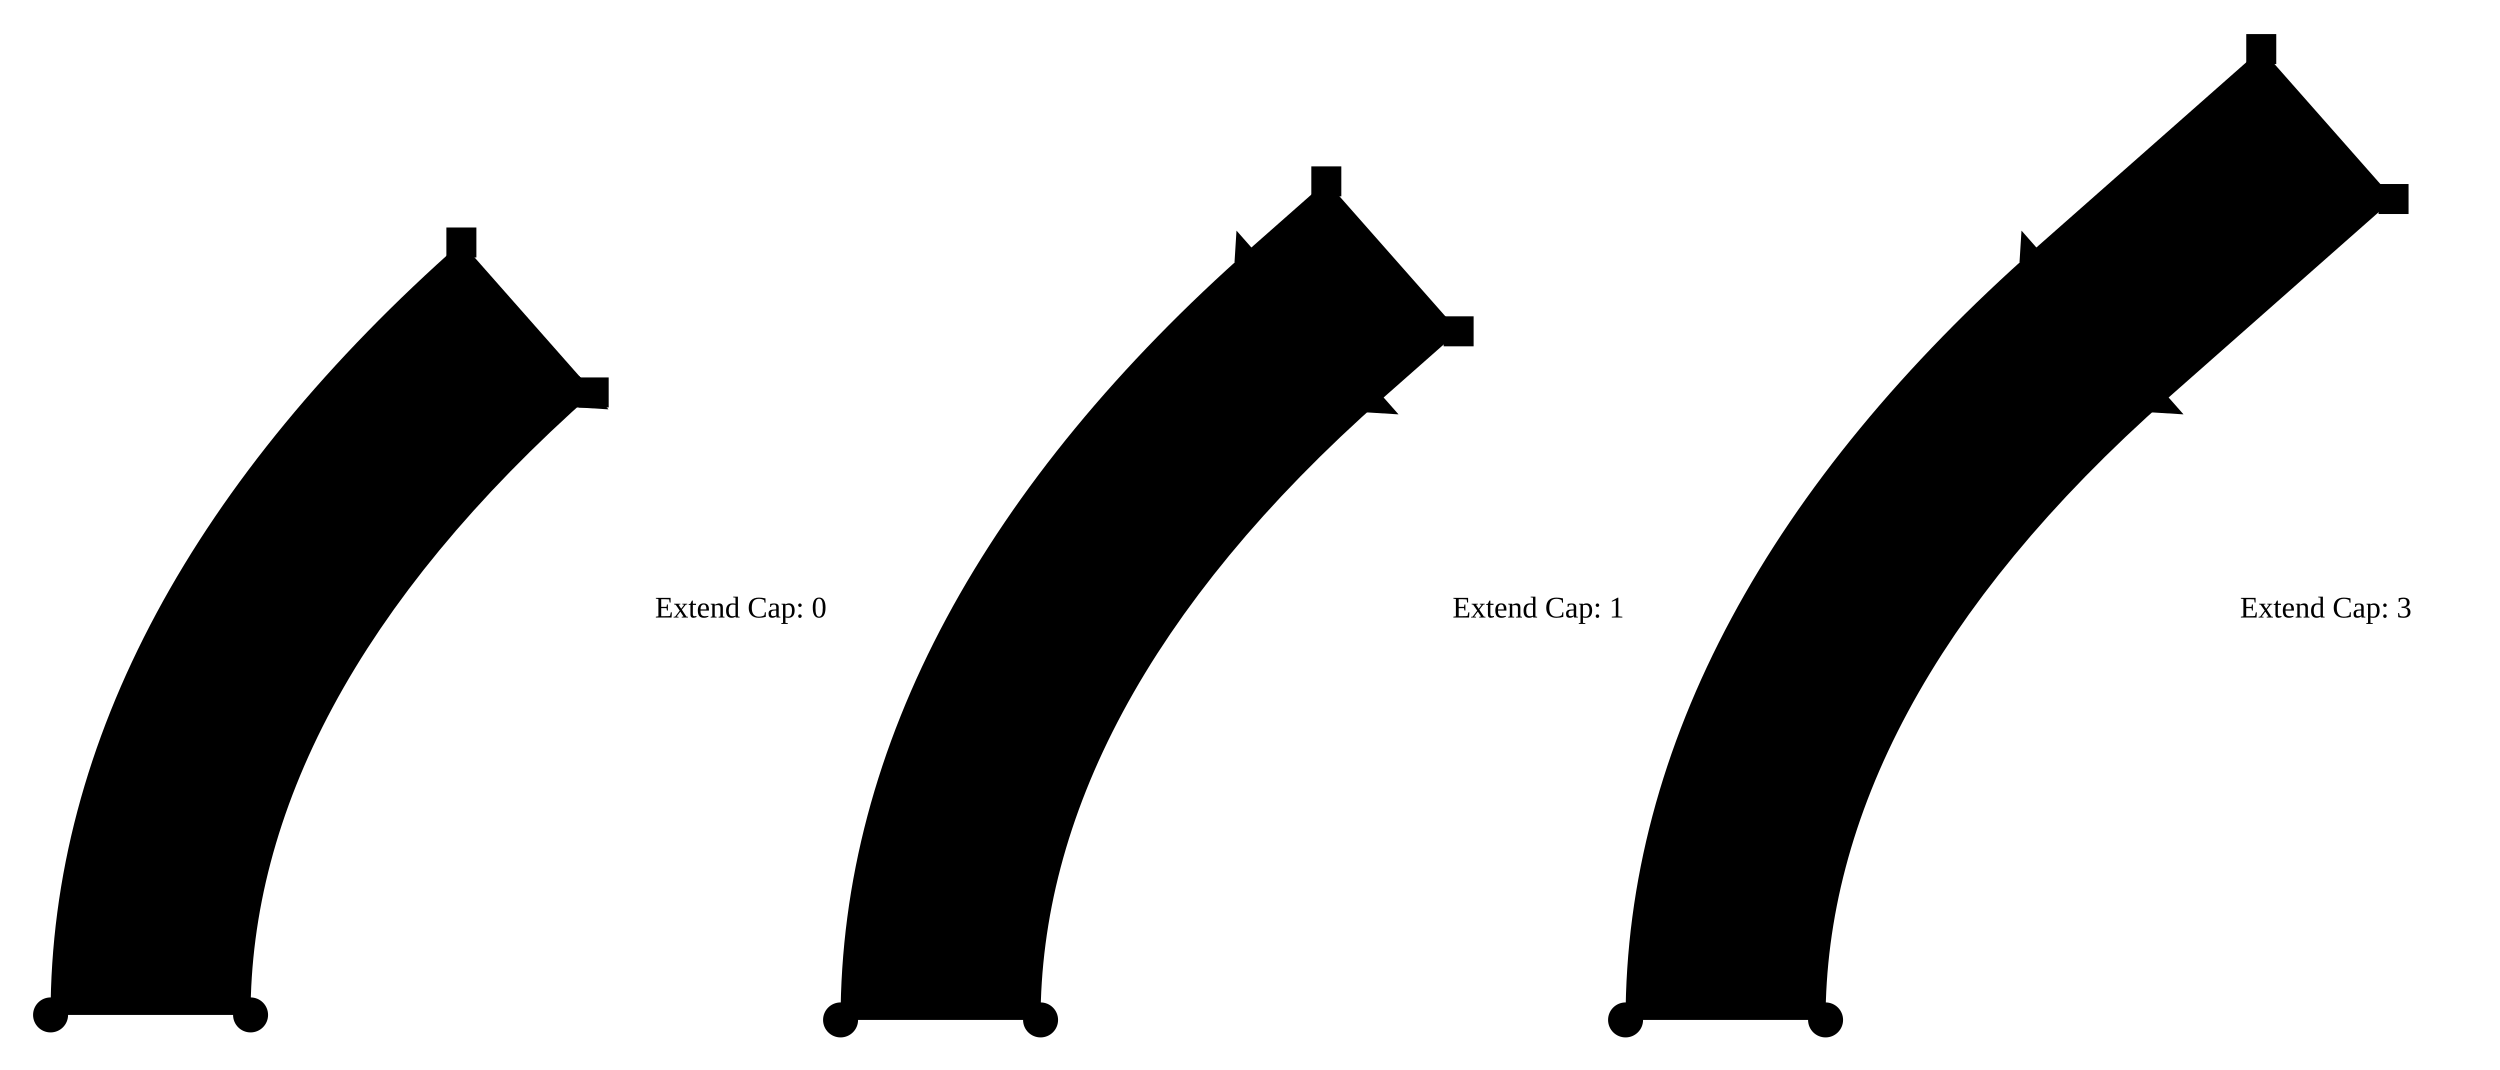
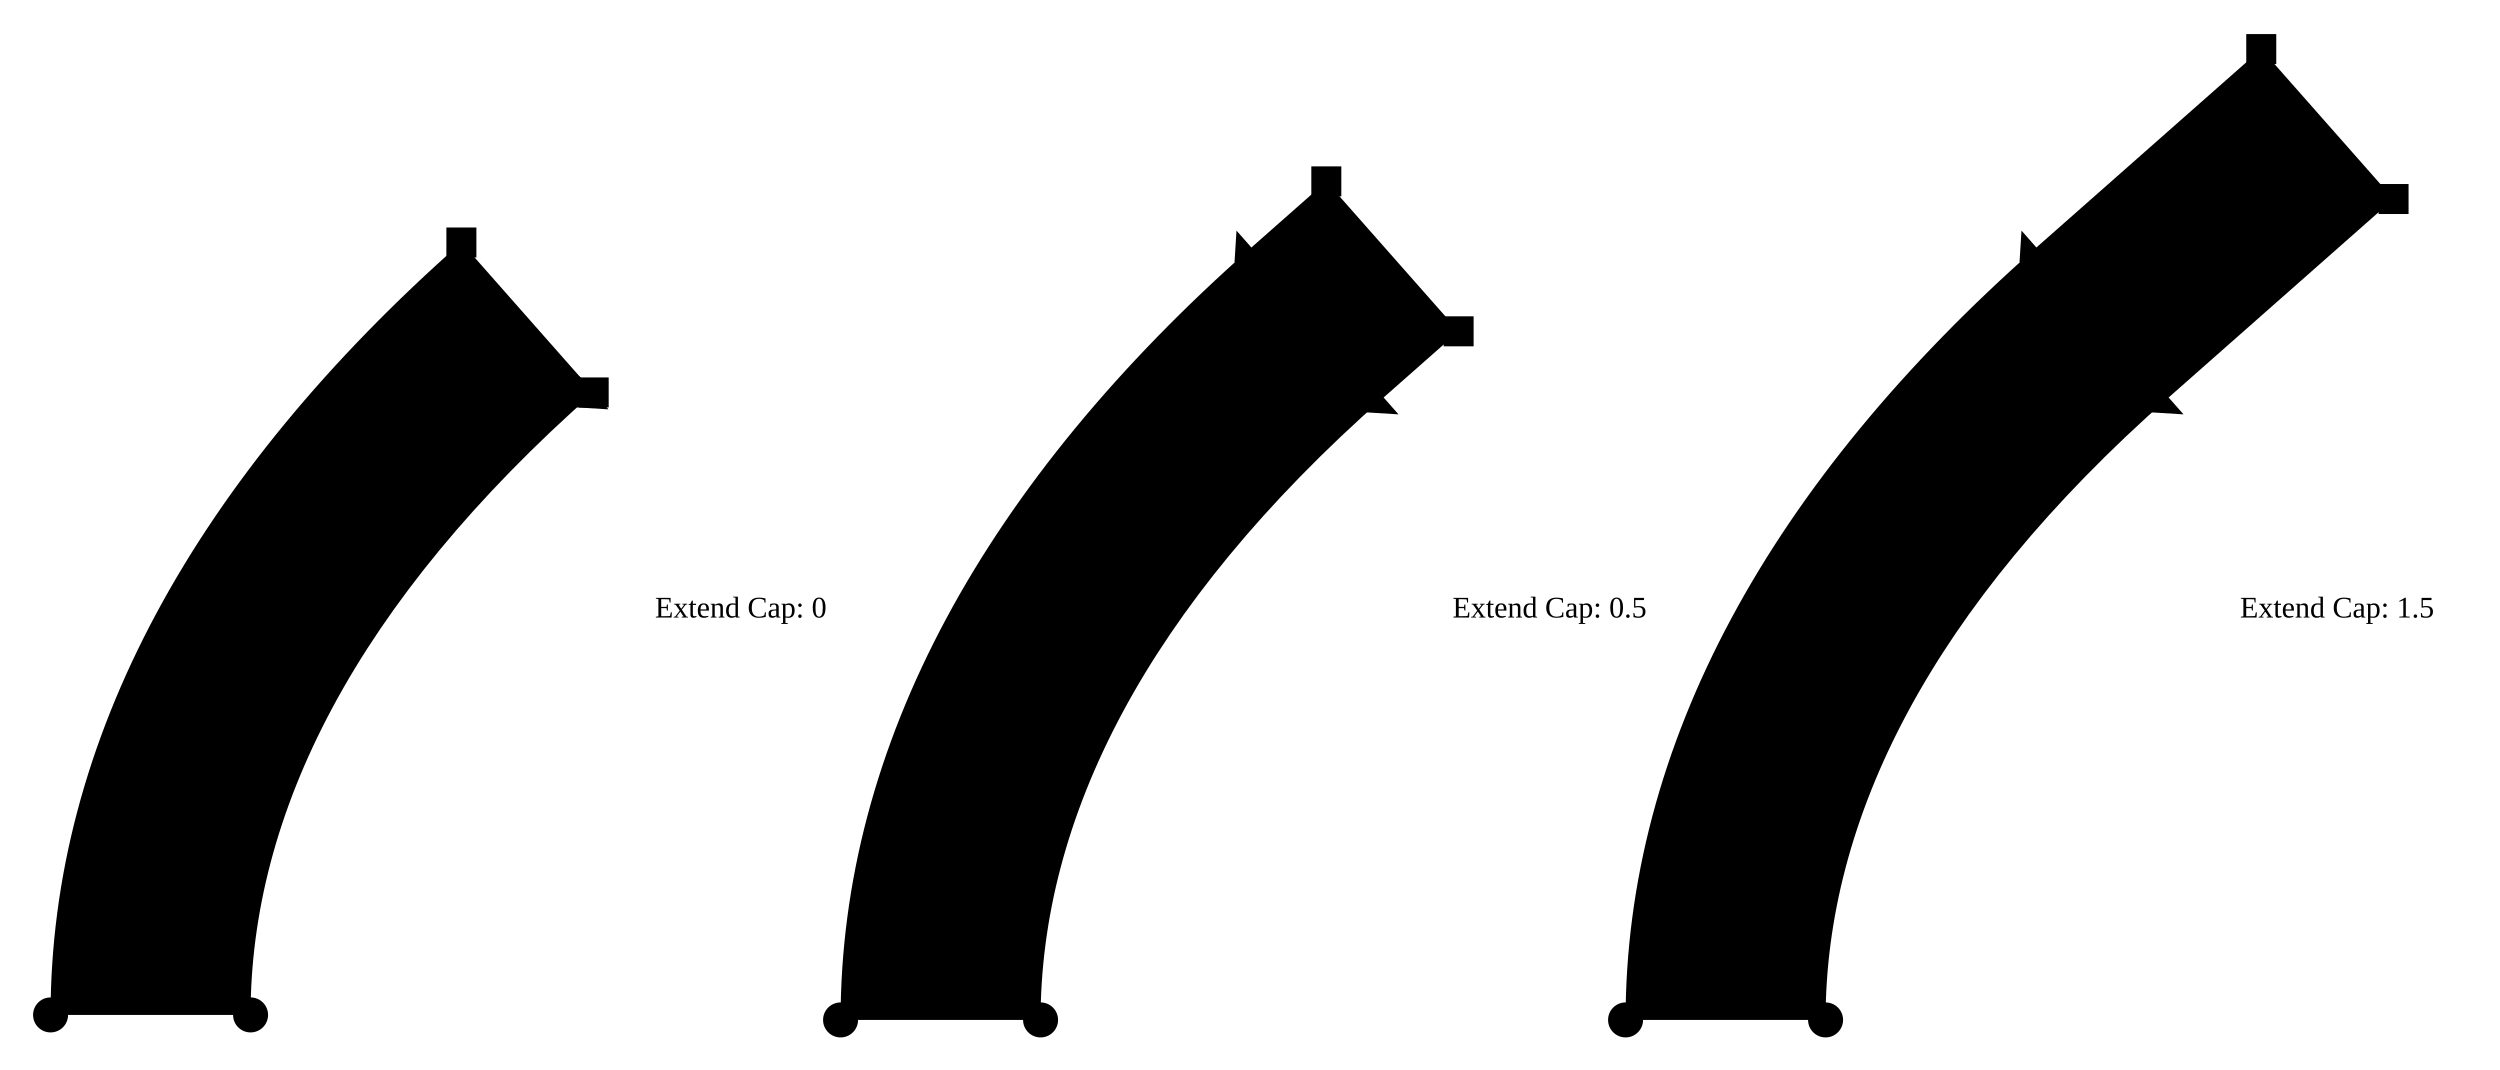
<svg xmlns="http://www.w3.org/2000/svg" baseProfile="full" height="100%" version="1.1" viewBox="-41,-127,1000,428" width="100%">
  <defs />
  <g class="ff_offp">
    <line class="ff_offp_post" x1="59.228" x2="59.228" y1="278.97" y2="198.582" />
    <g class="ff_offp_post" transform="translate(59.22754,198.582)">
      <line class="ff_off_curve_x" x1="-8" x2="8" y1="-8" y2="8" />
      <line class="ff_off_curve_x" x1="-8" x2="8" y1="8" y2="-8" />
    </g>
  </g>
  <g class="ff_offp">
    <line class="ff_offp_pre" x1="196.446" x2="101.095" y1="30.0" y2="114.134" />
    <g class="ff_offp_pre" transform="translate(101.0947,114.1338)">
      <line class="ff_off_curve_x" x1="-8" x2="8" y1="-8" y2="8" />
      <line class="ff_off_curve_x" x1="-8" x2="8" y1="8" y2="-8" />
    </g>
  </g>
  <g class="ff_offp">
    <line class="ff_offp_post" x1="143.554" x2="37.393" y1="-30.0" y2="63.671" />
    <g class="ff_offp_post" transform="translate(37.39258,63.6709)">
      <line class="ff_off_curve_x" x1="-8" x2="8" y1="-8" y2="8" />
      <line class="ff_off_curve_x" x1="-8" x2="8" y1="8" y2="-8" />
    </g>
  </g>
  <g class="ff_offp">
    <line class="ff_offp_pre" x1="-20.772" x2="-20.772" y1="278.97" y2="168.737" />
    <g class="ff_offp_pre" transform="translate(-20.77246,168.7373)">
      <line class="ff_off_curve_x" x1="-8" x2="8" y1="-8" y2="8" />
      <line class="ff_off_curve_x" x1="-8" x2="8" y1="8" y2="-8" />
    </g>
  </g>
  <g class="ff_offp">
    <line class="ff_offp_post" x1="689.228" x2="689.228" y1="280.97" y2="200.582" />
    <g class="ff_offp_post" transform="translate(689.2275,200.582)">
      <line class="ff_off_curve_x" x1="-8" x2="8" y1="-8" y2="8" />
      <line class="ff_off_curve_x" x1="-8" x2="8" y1="8" y2="-8" />
    </g>
  </g>
  <g class="ff_offp">
    <line class="ff_offp_pre" x1="826.446" x2="731.095" y1="32.0" y2="116.134" />
    <g class="ff_offp_pre" transform="translate(731.0947,116.1338)">
      <line class="ff_off_curve_x" x1="-8" x2="8" y1="-8" y2="8" />
      <line class="ff_off_curve_x" x1="-8" x2="8" y1="8" y2="-8" />
    </g>
  </g>
  <g class="ff_offp">
    <line class="ff_offp_post" x1="773.554" x2="667.393" y1="-28.0" y2="65.671" />
    <g class="ff_offp_post" transform="translate(667.3926,65.6709)">
      <line class="ff_off_curve_x" x1="-8" x2="8" y1="-8" y2="8" />
      <line class="ff_off_curve_x" x1="-8" x2="8" y1="8" y2="-8" />
    </g>
  </g>
  <g class="ff_offp">
    <line class="ff_offp_pre" x1="609.228" x2="609.228" y1="280.97" y2="170.737" />
    <g class="ff_offp_pre" transform="translate(609.2275,170.7373)">
      <line class="ff_off_curve_x" x1="-8" x2="8" y1="-8" y2="8" />
      <line class="ff_off_curve_x" x1="-8" x2="8" y1="8" y2="-8" />
    </g>
  </g>
  <g class="ff_offp">
    <line class="ff_offp_post" x1="375.228" x2="375.228" y1="280.97" y2="200.582" />
    <g class="ff_offp_post" transform="translate(375.2275,200.582)">
      <line class="ff_off_curve_x" x1="-8" x2="8" y1="-8" y2="8" />
      <line class="ff_off_curve_x" x1="-8" x2="8" y1="8" y2="-8" />
    </g>
  </g>
  <g class="ff_offp">
    <line class="ff_offp_pre" x1="512.446" x2="417.095" y1="32.0" y2="116.134" />
    <g class="ff_offp_pre" transform="translate(417.0947,116.1338)">
      <line class="ff_off_curve_x" x1="-8" x2="8" y1="-8" y2="8" />
      <line class="ff_off_curve_x" x1="-8" x2="8" y1="8" y2="-8" />
    </g>
  </g>
  <g class="ff_offp">
    <line class="ff_offp_post" x1="459.554" x2="353.393" y1="-28.0" y2="65.671" />
    <g class="ff_offp_post" transform="translate(353.3926,65.6709)">
      <line class="ff_off_curve_x" x1="-8" x2="8" y1="-8" y2="8" />
      <line class="ff_off_curve_x" x1="-8" x2="8" y1="8" y2="-8" />
    </g>
  </g>
  <g class="ff_offp">
    <line class="ff_offp_pre" x1="295.228" x2="295.228" y1="280.97" y2="170.737" />
    <g class="ff_offp_pre" transform="translate(295.2275,170.7373)">
      <line class="ff_off_curve_x" x1="-8" x2="8" y1="-8" y2="8" />
      <line class="ff_off_curve_x" x1="-8" x2="8" y1="8" y2="-8" />
    </g>
  </g>
  <g>
    <circle class="ff_onp ff_curve ff_first ff_extremum" cx="0" cy="0" r="7" transform="translate(59.22754,278.9697)" />
    <g transform="translate(59.22754,278.9697) rotate(-90.0)">
      <line class="ff_arrow" x1="0" x2="10" y1="-10" y2="-10" />
      <line class="ff_arrow" x1="10" x2="7" y1="-10" y2="-7" />
      <line class="ff_arrow" x1="10" x2="7" y1="-10" y2="-13" />
    </g>
  </g>
  <polygon class="ff_onp ff_tangent" points="0,-9 9,0 0,9" transform="translate(196.4463,30.0) rotate(138.5763)" />
  <rect class="ff_onp ff_corner ff_extremum" height="12" transform="translate(196.4736,29.97559)" width="12" x="-6" y="-6" />
  <rect class="ff_onp ff_corner ff_extremum" height="12" transform="translate(143.5537,-30.0)" width="12" x="-6" y="-6" />
  <circle class="ff_onp ff_curve ff_extremum" cx="0" cy="0" r="7" transform="translate(-20.77246,278.9697)" />
  <g>
    <circle class="ff_onp ff_curve ff_first ff_extremum" cx="0" cy="0" r="7" transform="translate(689.2275,280.9697)" />
    <g transform="translate(689.2275,280.9697) rotate(-90.0)">
      <line class="ff_arrow" x1="0" x2="10" y1="-10" y2="-10" />
      <line class="ff_arrow" x1="10" x2="7" y1="-10" y2="-7" />
      <line class="ff_arrow" x1="10" x2="7" y1="-10" y2="-13" />
    </g>
  </g>
  <polygon class="ff_onp ff_tangent" points="0,-9 9,0 0,9" transform="translate(826.4463,32.0) rotate(138.5763)" />
  <rect class="ff_onp ff_corner ff_extremum" height="12" transform="translate(916.4238,-47.39258)" width="12" x="-6" y="-6" />
  <rect class="ff_onp ff_corner ff_extremum" height="12" transform="translate(863.5039,-107.3682)" width="12" x="-6" y="-6" />
  <polygon class="ff_onp ff_tangent" points="0,-9 9,0 0,9" transform="translate(773.5537,-28.0) rotate(138.5765)" />
  <circle class="ff_onp ff_curve ff_extremum" cx="0" cy="0" r="7" transform="translate(609.2275,280.9697)" />
  <g>
    <circle class="ff_onp ff_curve ff_first ff_extremum" cx="0" cy="0" r="7" transform="translate(375.2275,280.9697)" />
    <g transform="translate(375.2275,280.9697) rotate(-90.0)">
      <line class="ff_arrow" x1="0" x2="10" y1="-10" y2="-10" />
      <line class="ff_arrow" x1="10" x2="7" y1="-10" y2="-7" />
      <line class="ff_arrow" x1="10" x2="7" y1="-10" y2="-13" />
    </g>
  </g>
  <polygon class="ff_onp ff_tangent" points="0,-9 9,0 0,9" transform="translate(512.4463,32.0) rotate(138.5763)" />
  <rect class="ff_onp ff_corner ff_extremum" height="12" transform="translate(542.4482,5.52832)" width="12" x="-6" y="-6" />
  <rect class="ff_onp ff_corner ff_extremum" height="12" transform="translate(489.5283,-54.44824)" width="12" x="-6" y="-6" />
  <polygon class="ff_onp ff_tangent" points="0,-9 9,0 0,9" transform="translate(459.5537,-28.0) rotate(138.5765)" />
  <circle class="ff_onp ff_curve ff_extremum" cx="0" cy="0" r="7" transform="translate(295.2275,280.9697)" />
  <path class="ff_main_background" d="M19.243 276.0C20.271 181.691 70.29 87.979 170.0 0.0M649.229 280.0C649.567 185.017 699.586 90.601 800.0 2.0M335.229 280.0C335.567 185.017 385.586 90.601 486.0 2.0" />
  <path class="ff_main_closed" d="M59.228 278.97C59.228 198.582 101.095 114.134 196.446 30.0L196.474 29.976L143.554 -30.0C37.393 63.671 -20.772 168.737 -20.772 278.97M689.228 280.97C689.228 200.582 731.095 116.134 826.446 32.0L916.424 -47.393L863.504 -107.368L773.554 -28.0C667.393 65.671 609.228 170.737 609.228 280.97M375.228 280.97C375.228 200.582 417.095 116.134 512.446 32.0L542.448 5.528L489.528 -54.448L459.554 -28.0C353.393 65.671 295.228 170.737 295.228 280.97" />
  <text class="ff_label" y="120" x="221">Extend Cap: 0</text>
-   <text class="ff_label" y="120" x="540">Extend Cap: 1</text>
-   <text class="ff_label" y="120" x="855">Extend Cap: 3</text>
+   <text class="ff_label" y="120" x="540">Extend Cap: 0.5</text>
+   <text class="ff_label" y="120" x="855">Extend Cap: 1.5</text>
</svg>
